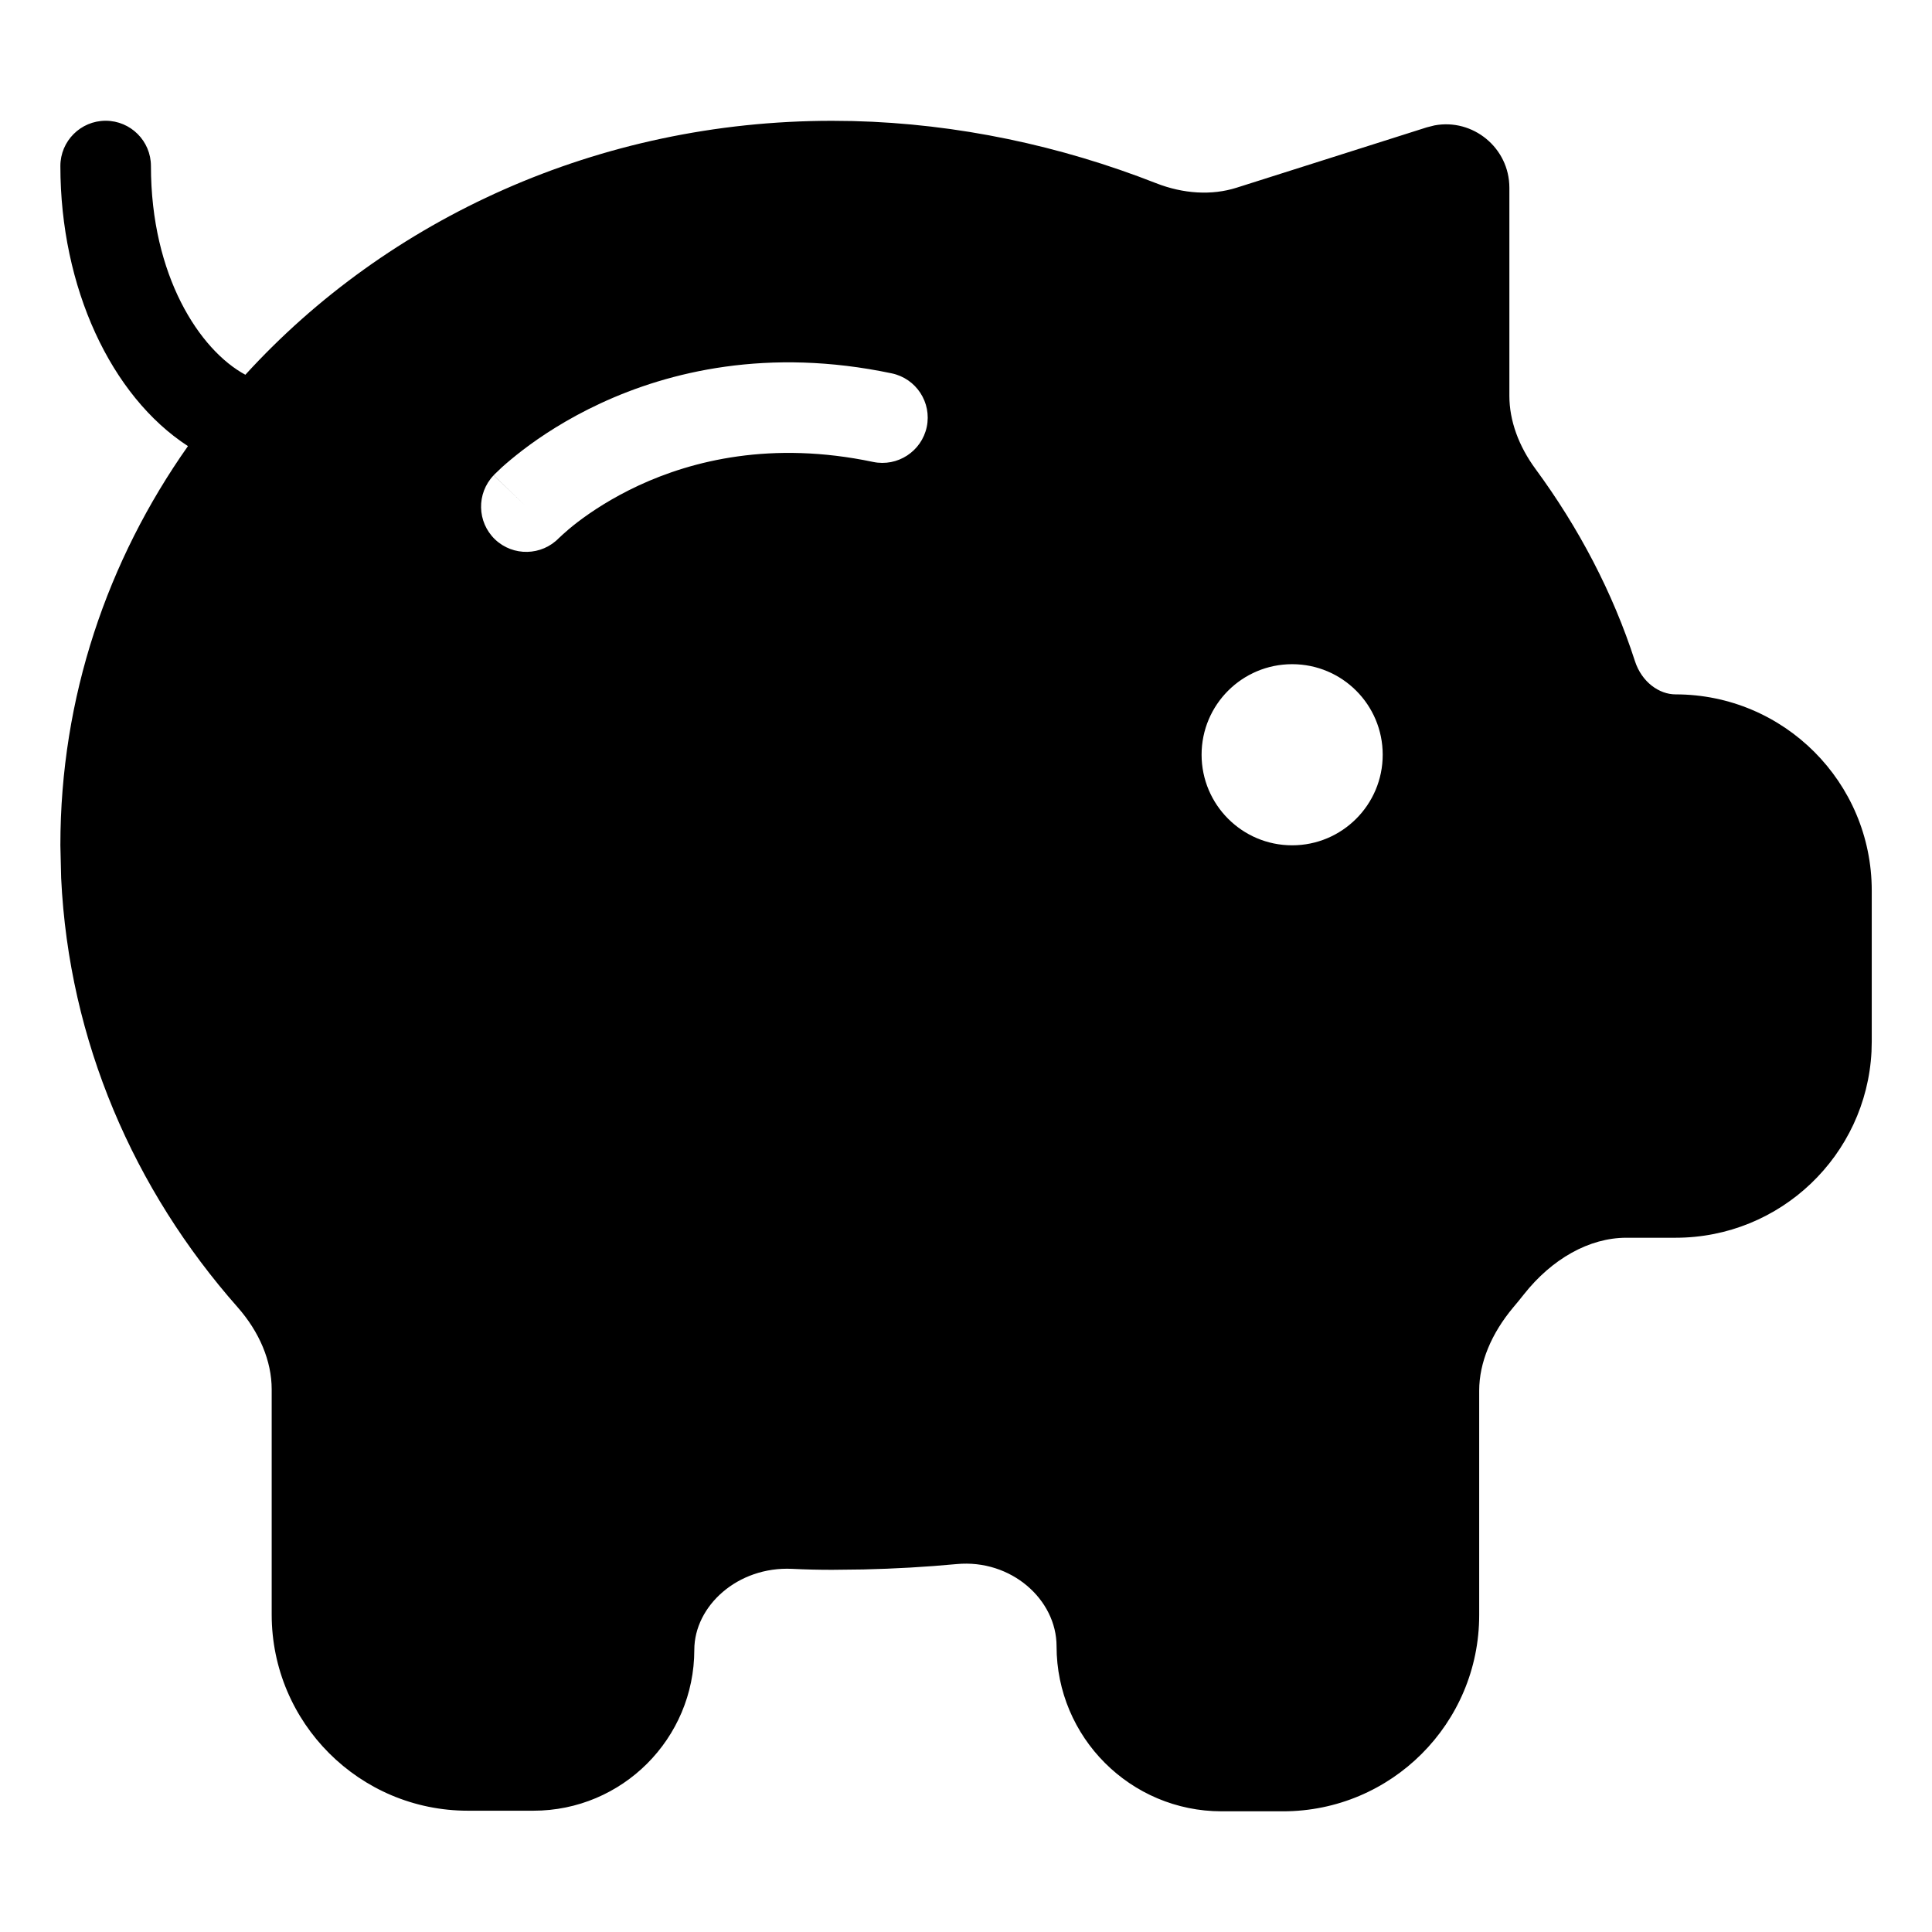
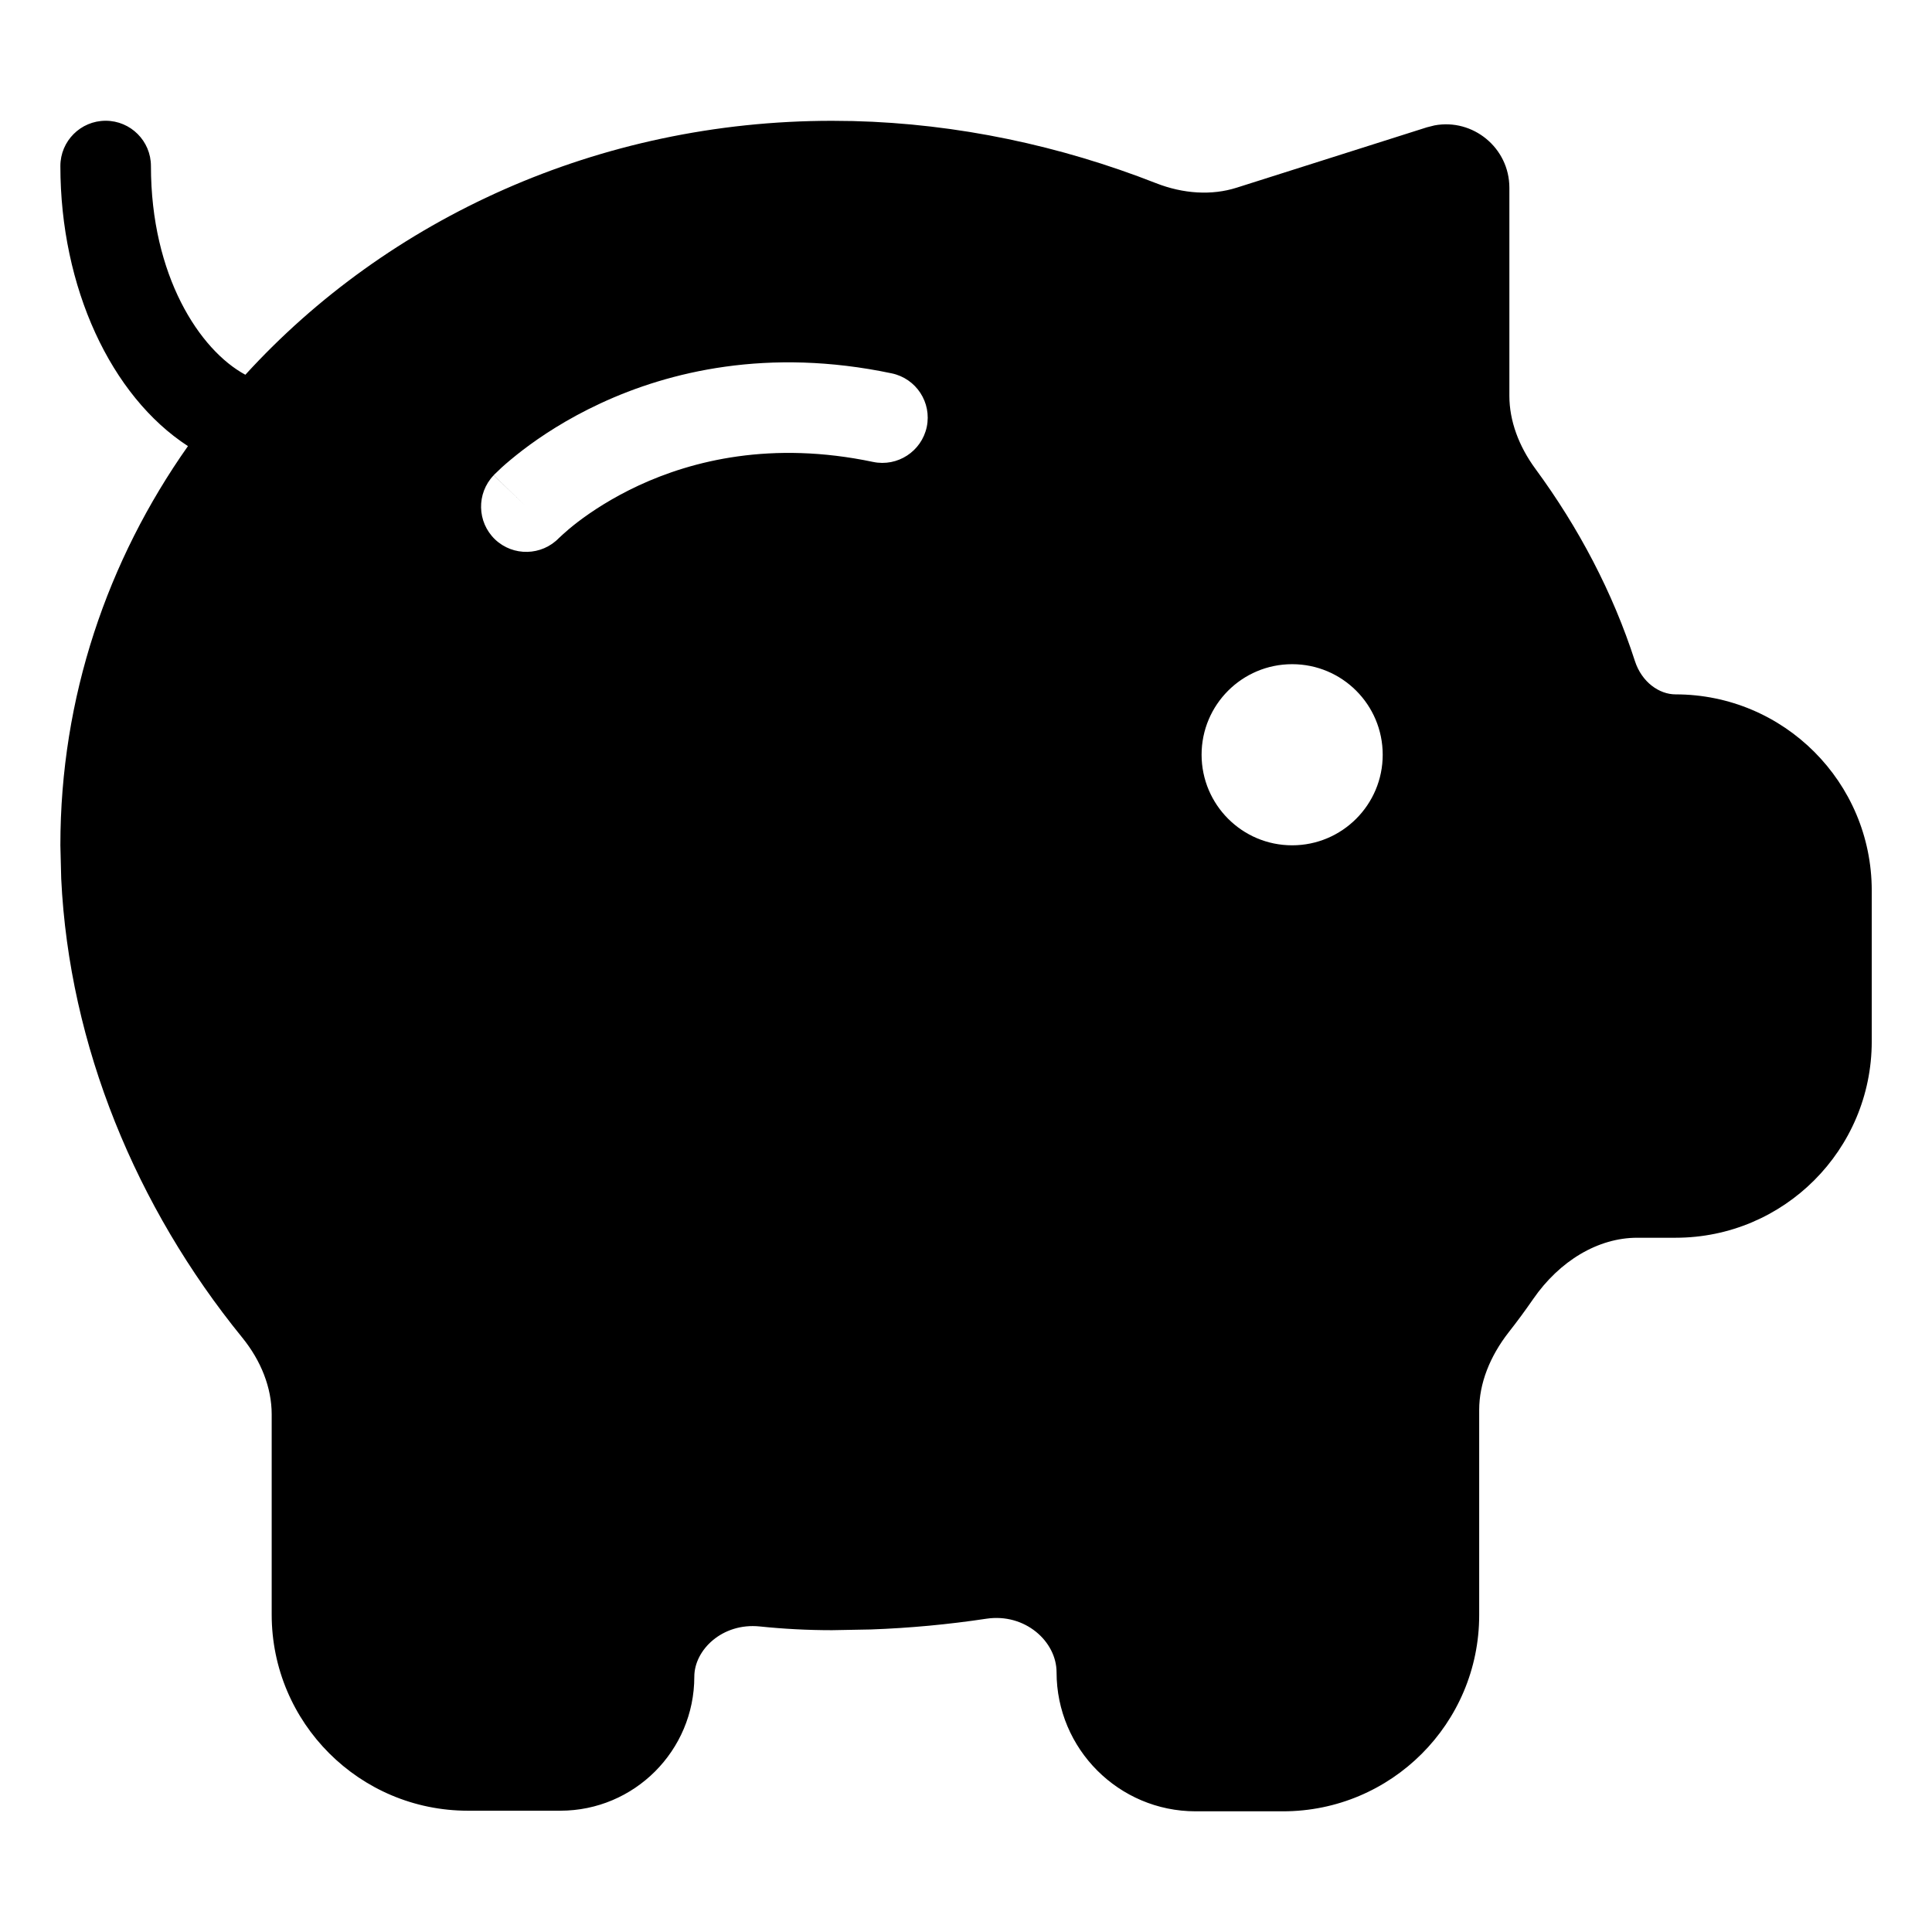
<svg xmlns="http://www.w3.org/2000/svg" width="32" height="32" viewBox="0 0 32 32" fill="none" data-fui-icon="true">
-   <path d="M1.75 2C2.164 2 2.5 2.336 2.5 2.75C2.5 4.569 3.307 5.799 4.064 6.207C6.417 3.627 9.909 2.001 13.781 2.001L14.128 2.005C15.86 2.048 17.564 2.413 19.145 3.033C19.598 3.211 20.069 3.24 20.482 3.109L23.633 2.109L23.76 2.077C24.394 1.958 24.999 2.446 25 3.109V6.557C25 6.967 25.154 7.389 25.434 7.769C26.147 8.74 26.711 9.808 27.079 10.948C27.193 11.301 27.484 11.501 27.752 11.501C29.547 11.501 31.002 12.956 31.002 14.751V17.251L30.998 17.418C30.911 19.135 29.491 20.501 27.752 20.501H26.938C26.321 20.501 25.704 20.852 25.241 21.438C25.183 21.512 25.123 21.585 25.062 21.657C24.704 22.085 24.5 22.567 24.5 23.034V26.751C24.5 28.546 23.045 30.001 21.25 30.001H20.234C18.725 30.001 17.5 28.776 17.5 27.267C17.5 26.494 16.748 25.822 15.846 25.906C15.334 25.954 14.818 25.983 14.3 25.995L13.781 26.001C13.56 26.001 13.339 25.996 13.121 25.985C12.215 25.942 11.5 26.603 11.5 27.326C11.499 28.798 10.306 29.991 8.835 29.991H7.75C5.955 29.991 4.5 28.536 4.5 26.741V23.013C4.5 22.541 4.296 22.061 3.936 21.652C2.221 19.71 1.141 17.245 1.013 14.544L1 14.001C1 11.549 1.78 9.279 3.113 7.389C1.837 6.56 1 4.761 1 2.75C1 2.336 1.336 2 1.75 2ZM21.402 11.001C20.574 11.001 19.902 11.672 19.902 12.501C19.903 13.329 20.574 14.001 21.402 14.001C22.23 14.001 22.902 13.329 22.902 12.501C22.902 11.672 22.231 11.001 21.402 11.001ZM14.77 6.184C12.719 5.752 11.079 6.155 9.95 6.679C9.389 6.939 8.955 7.228 8.658 7.455C8.51 7.569 8.394 7.667 8.313 7.74C8.273 7.777 8.242 7.808 8.219 7.83C8.207 7.841 8.197 7.85 8.19 7.857C8.187 7.861 8.184 7.865 8.182 7.867L8.177 7.872L8.718 8.392L8.176 7.873C7.89 8.172 7.9 8.647 8.199 8.934C8.498 9.219 8.973 9.208 9.259 8.91V8.911L9.268 8.902C9.278 8.892 9.297 8.875 9.322 8.852C9.374 8.804 9.457 8.732 9.569 8.646C9.795 8.474 10.135 8.247 10.581 8.04C11.467 7.63 12.777 7.297 14.461 7.651C14.866 7.736 15.264 7.476 15.35 7.071C15.435 6.666 15.175 6.269 14.77 6.184Z" fill="currentColor" />
+   <path d="M1.75 2C2.164 2 2.5 2.336 2.5 2.75C2.5 4.569 3.307 5.799 4.064 6.207C6.417 3.627 9.909 2.001 13.781 2.001L14.128 2.005C15.86 2.048 17.564 2.413 19.145 3.033C19.598 3.211 20.069 3.24 20.482 3.109L23.633 2.109L23.76 2.077C24.394 1.958 24.999 2.446 25 3.109V6.557C25 6.967 25.154 7.389 25.434 7.769C26.147 8.74 26.711 9.808 27.079 10.948C27.193 11.301 27.484 11.501 27.752 11.501C29.547 11.501 31.002 12.956 31.002 14.751V17.251C31.001 19.045 29.547 20.501 27.752 20.501H27.117C26.469 20.501 25.831 20.884 25.395 21.515C25.265 21.703 25.129 21.888 24.989 22.066C24.676 22.467 24.5 22.915 24.5 23.352V26.751C24.5 28.546 23.045 30.001 21.25 30.001H19.803C18.532 30.001 17.5 28.969 17.5 27.698C17.5 27.188 16.978 26.715 16.338 26.811C15.707 26.906 15.067 26.966 14.425 26.989L13.781 27.001C13.377 27.001 12.977 26.98 12.583 26.939C11.965 26.876 11.5 27.326 11.5 27.771C11.5 28.997 10.506 29.991 9.28 29.991H7.75C5.955 29.991 4.5 28.536 4.5 26.741V23.425C4.5 22.986 4.325 22.539 4.011 22.153C2.258 19.999 1.146 17.319 1.014 14.555L1 14.001C1 11.549 1.78 9.279 3.113 7.389C1.837 6.56 1 4.761 1 2.75C1 2.336 1.336 2 1.75 2ZM21.402 11.001C20.574 11.001 19.902 11.672 19.902 12.501C19.903 13.329 20.574 14.001 21.402 14.001C22.23 14.001 22.902 13.329 22.902 12.501C22.902 11.672 22.231 11.001 21.402 11.001ZM14.77 6.184C12.719 5.752 11.079 6.155 9.95 6.679C9.389 6.939 8.955 7.228 8.658 7.455C8.51 7.569 8.394 7.667 8.313 7.74C8.273 7.777 8.242 7.808 8.219 7.83C8.207 7.841 8.197 7.85 8.19 7.857C8.187 7.861 8.184 7.865 8.182 7.867L8.177 7.872L8.718 8.392L8.176 7.873C7.89 8.172 7.9 8.647 8.199 8.934C8.498 9.219 8.973 9.208 9.259 8.91V8.911L9.268 8.902C9.278 8.892 9.297 8.875 9.322 8.852C9.374 8.804 9.457 8.732 9.569 8.646C9.795 8.474 10.135 8.247 10.581 8.04C11.467 7.63 12.777 7.297 14.461 7.651C14.866 7.736 15.264 7.476 15.35 7.071C15.435 6.666 15.175 6.269 14.77 6.184Z" fill="currentColor" />
</svg>
